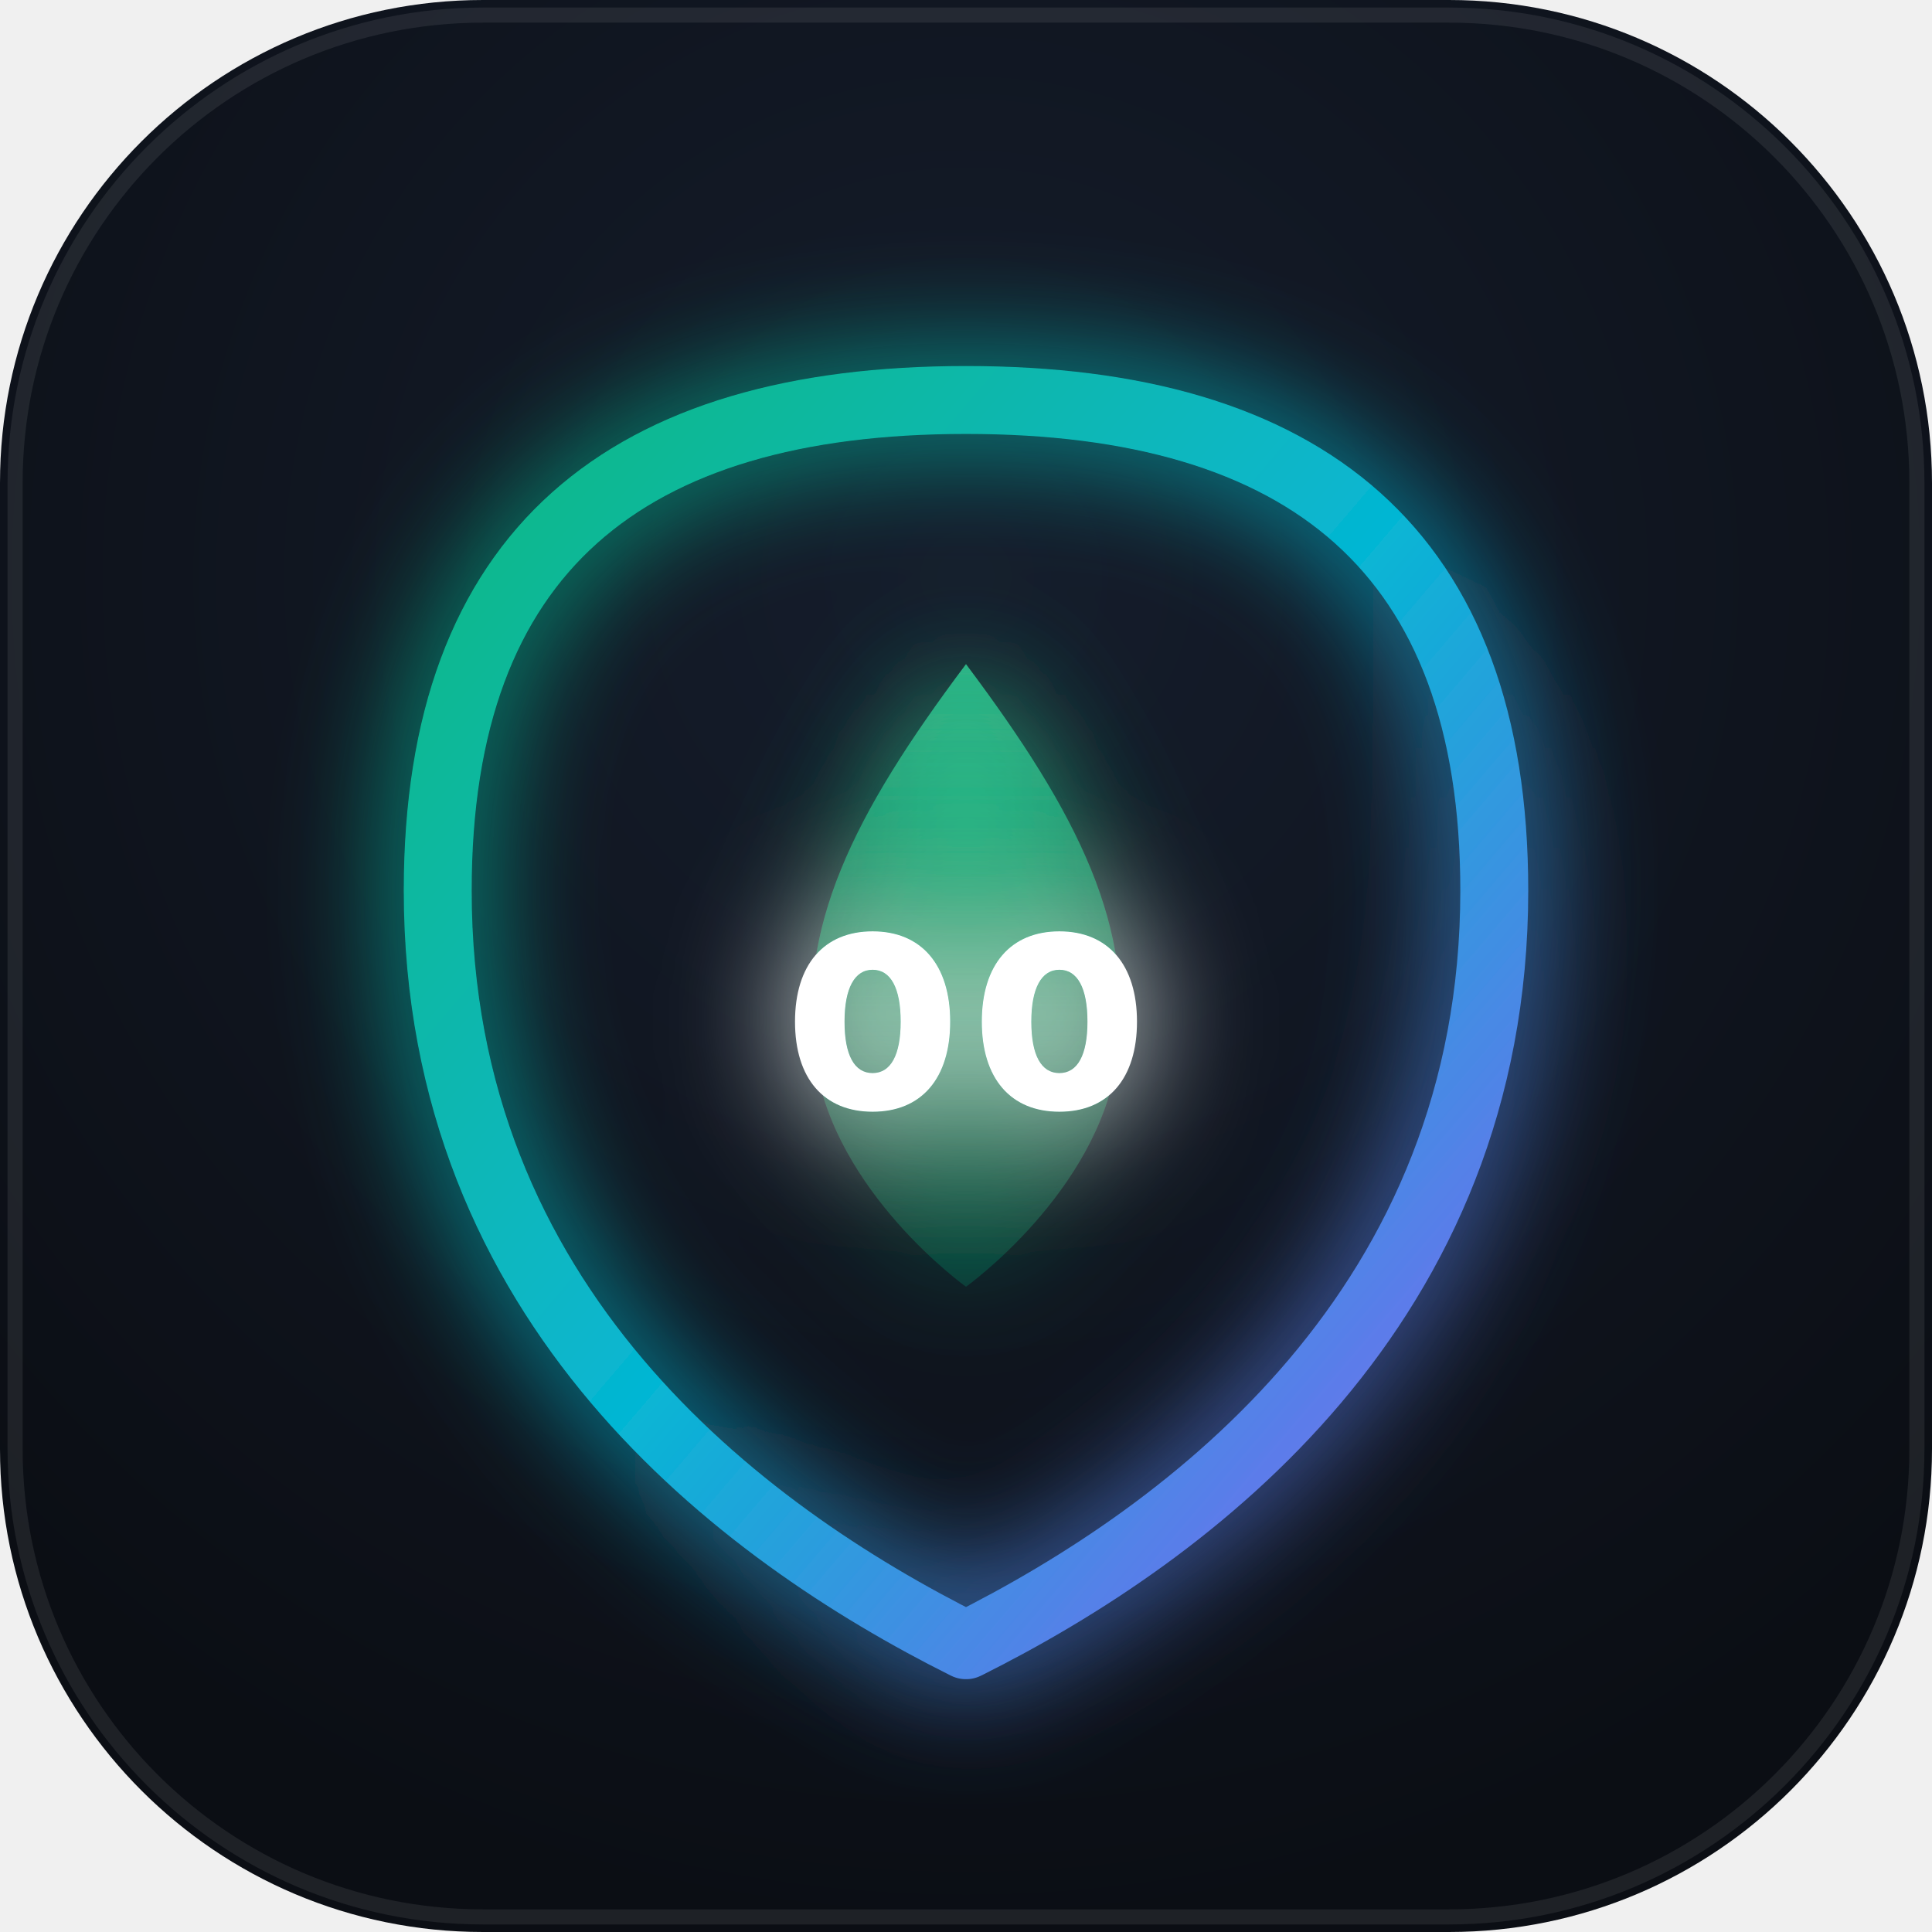
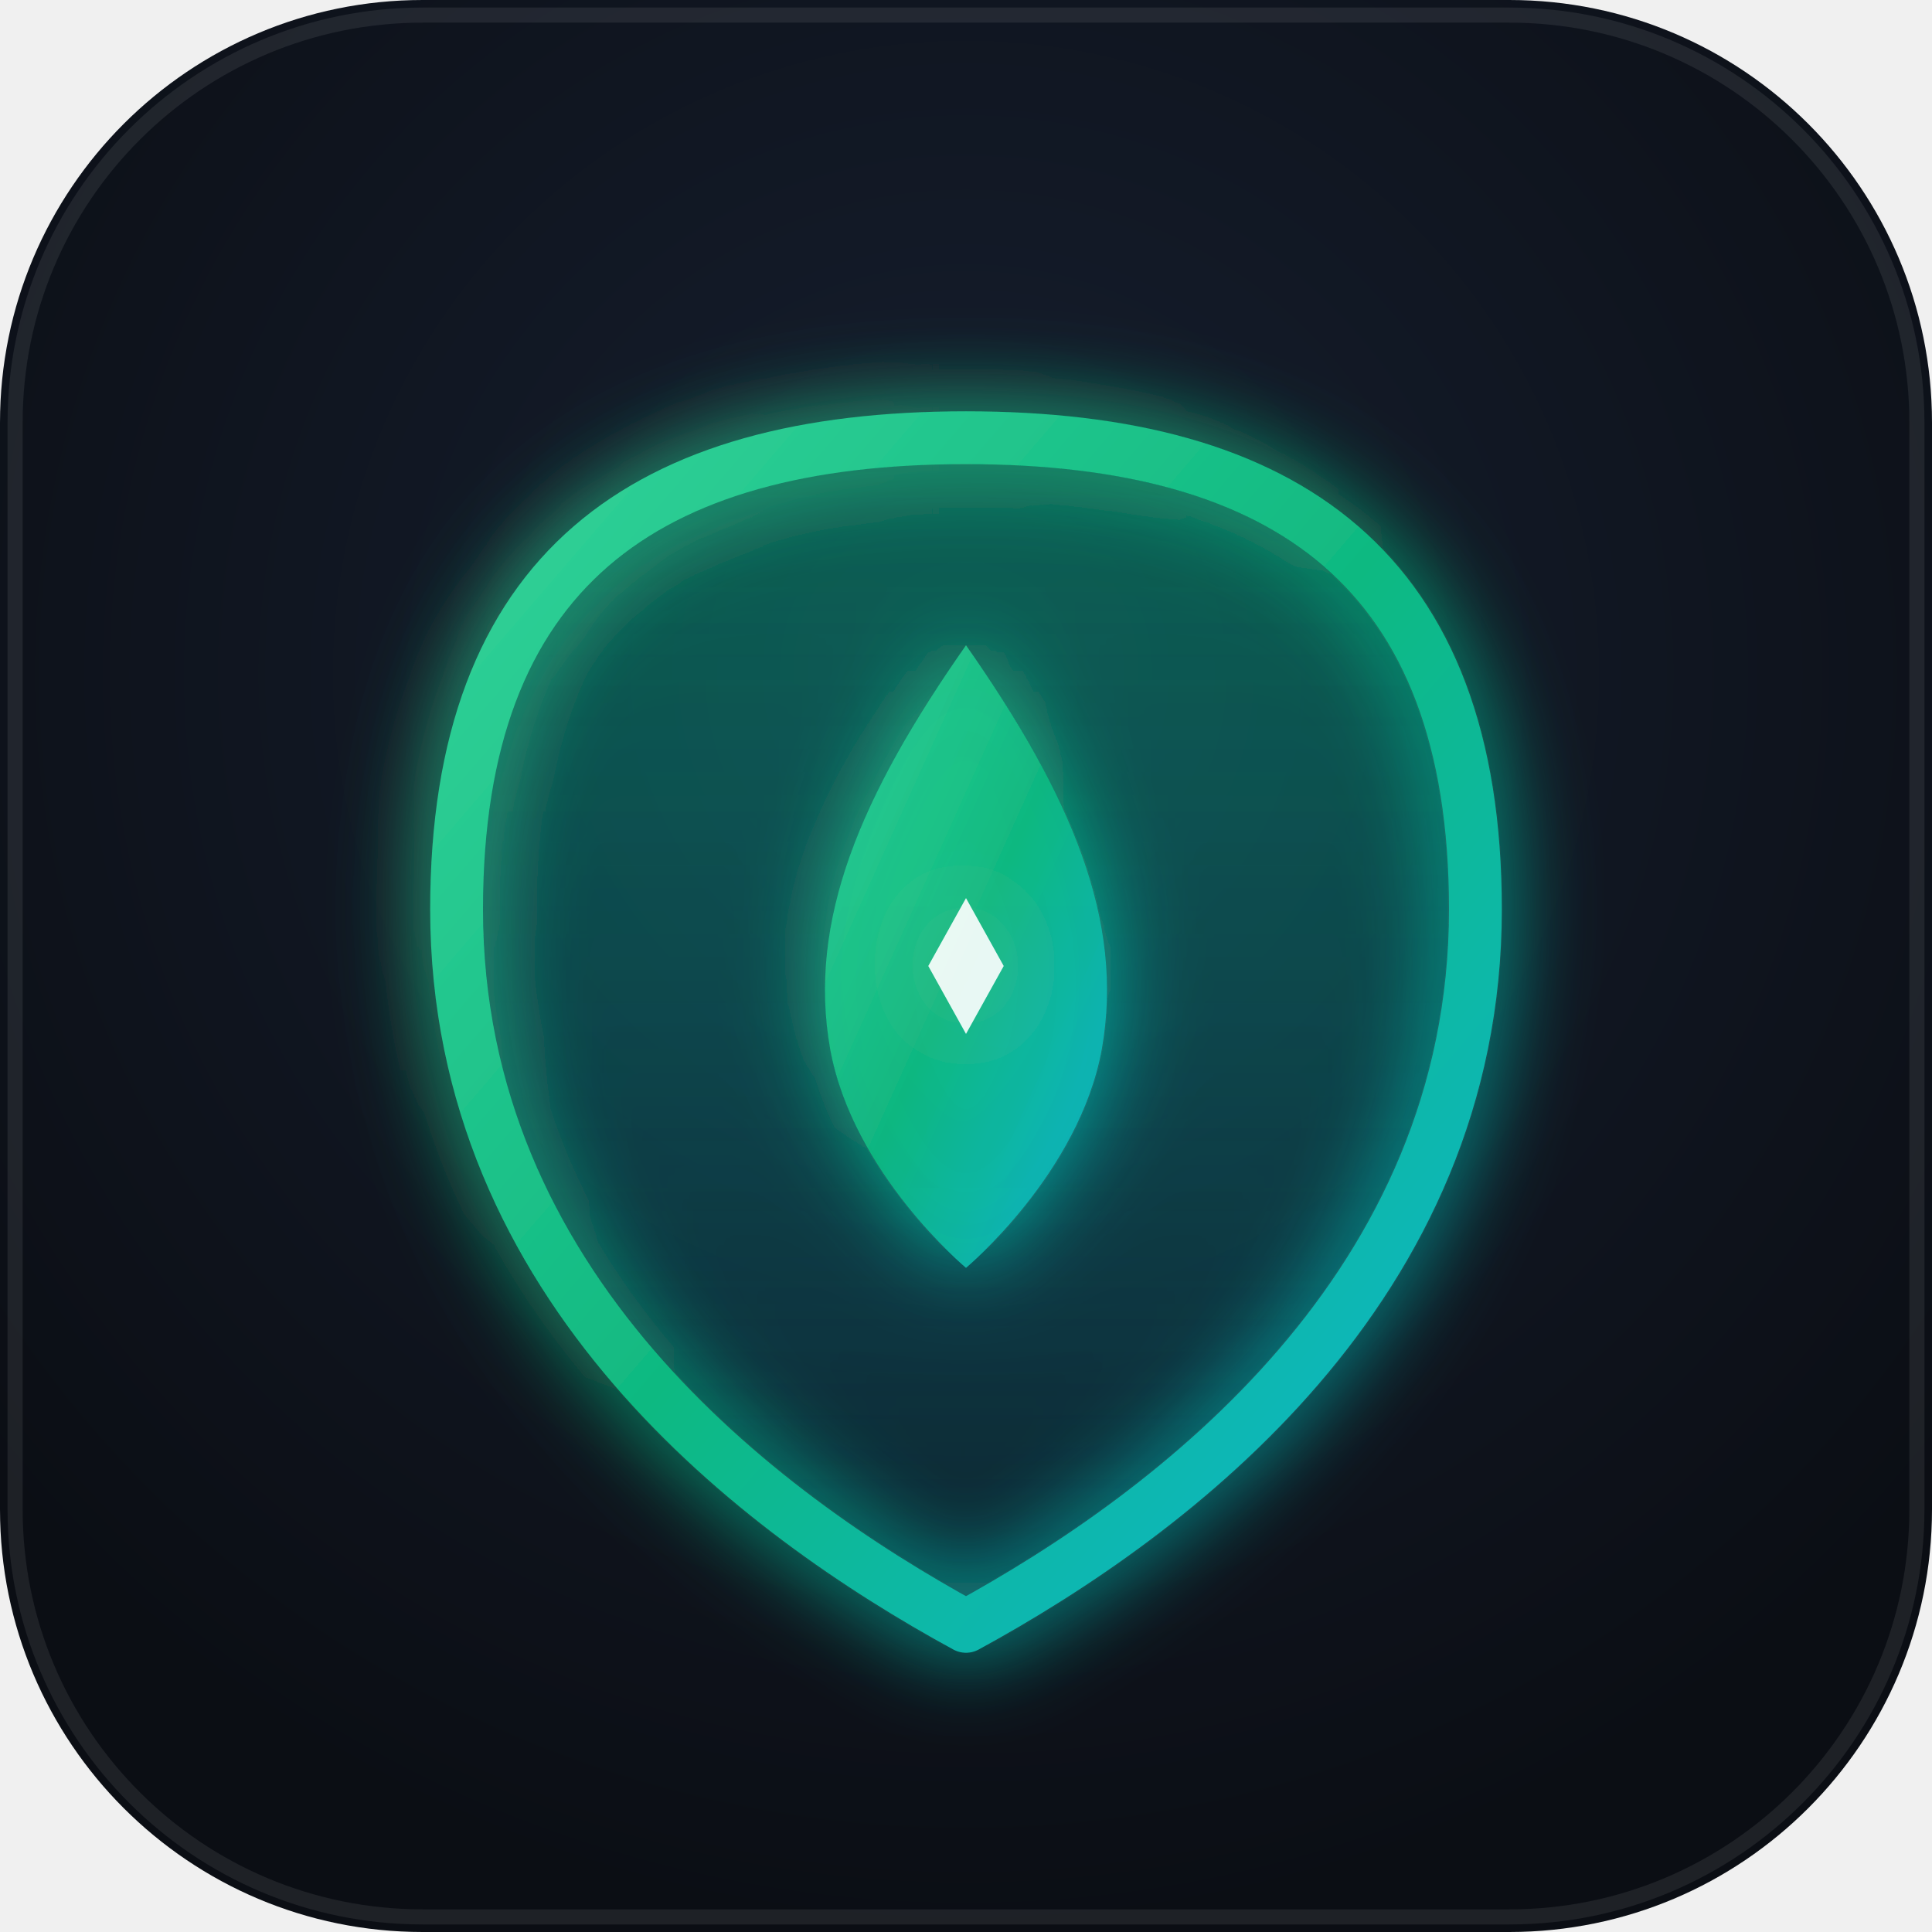
<svg xmlns="http://www.w3.org/2000/svg" viewBox="0 0 512 512" width="512" height="512">
  <defs>
-     <radialGradient id="bgGradient" cx="50%" cy="30%" r="70%">
-       <stop offset="0%" stop-color="#151D2C" />
+     <radialGradient id="bgGrad" cx="50%" cy="35%" r="65%">
+       <stop offset="0%" stop-color="#161F30" />
      <stop offset="100%" stop-color="#0B0E14" />
    </radialGradient>
-     <linearGradient id="shieldGrad" x1="0%" y1="0%" x2="100%" y2="100%">
-       <stop offset="0%" stop-color="#10B981" />
-       <stop offset="50%" stop-color="#06B6D4" />
-       <stop offset="100%" stop-color="#8B5CF6" />
+     <linearGradient id="shieldGradient" x1="0%" y1="0%" x2="100%" y2="100%">
+       <stop offset="0%" stop-color="#34D399" />
+       <stop offset="50%" stop-color="#10B981" />
+       <stop offset="100%" stop-color="#06B6D4" />
    </linearGradient>
-     <linearGradient id="glowGrad" x1="0%" y1="0%" x2="0%" y2="100%">
-       <stop offset="0%" stop-color="#34D399" stop-opacity="0.8" />
-       <stop offset="100%" stop-color="#10B981" stop-opacity="0.2" />
+     <linearGradient id="innerFill" x1="50%" y1="0%" x2="50%" y2="100%">
+       <stop offset="0%" stop-color="#10B981" stop-opacity="0.25" />
+       <stop offset="100%" stop-color="#06B6D4" stop-opacity="0.05" />
    </linearGradient>
-     <filter id="glow" x="-20%" y="-20%" width="140%" height="140%">
-       <feGaussianBlur stdDeviation="16" result="blur" />
+     <filter id="softGlow" x="-20%" y="-20%" width="140%" height="140%">
+       <feGaussianBlur stdDeviation="12" result="blur" />
      <feComposite in="SourceGraphic" in2="blur" operator="over" />
    </filter>
  </defs>
-   <rect width="512" height="512" rx="128" fill="url(#bgGradient)" />
-   <rect width="504" height="504" x="4" y="4" rx="124" fill="none" stroke="rgba(255,255,255,0.08)" stroke-width="4" />
-   <g transform="translate(256, 256)" filter="url(#glow)">
-     <path d="M 0 -150 C 90 -150 140 -110 140 -20 C 140 90 60 150 0 180 C -60 150 -140 90 -140 -20 C -140 -110 -90 -150 0 -150 Z" fill="none" stroke="url(#shieldGrad)" stroke-width="18" stroke-linejoin="round" />
-     <path d="M 0 -80 C 30 -40 45 -10 40 25 C 35 60 0 85 0 85 C 0 85 -35 60 -40 25 C -45 -10 -30 -40 0 -80 Z" fill="url(#glowGrad)" />
-     <text x="0" y="38" font-family="system-ui, -apple-system, sans-serif" font-size="64" font-weight="900" letter-spacing="4" fill="#FFFFFF" text-anchor="middle">00</text>
+   <rect width="512" height="512" rx="112" fill="url(#bgGrad)" />
+   <rect width="504" height="504" x="4" y="4" rx="108" fill="none" stroke="rgba(255, 255, 255, 0.08)" stroke-width="4" />
+   <g transform="translate(256, 256)" filter="url(#softGlow)">
+     <path d="M 0 -140               C 85 -140 135 -105 135 -15               C 135 85 55 145 0 175               C -55 145 -135 85 -135 -15               C -135 -105 -85 -140 0 -140 Z" fill="url(#innerFill)" stroke="url(#shieldGradient)" stroke-width="14" stroke-linejoin="round" stroke-linecap="round" />
+     <path d="M 0 -85               C 28 -45 42 -12 36 22               C 30 55 0 80 0 80               C 0 80 -30 55 -36 22               C -42 -12 -28 -45 0 -85 Z" fill="url(#shieldGradient)" opacity="0.95" />
+     <polygon points="0,-18 10,0 0,18 -10,0" fill="#FFFFFF" opacity="0.9" />
  </g>
</svg>
